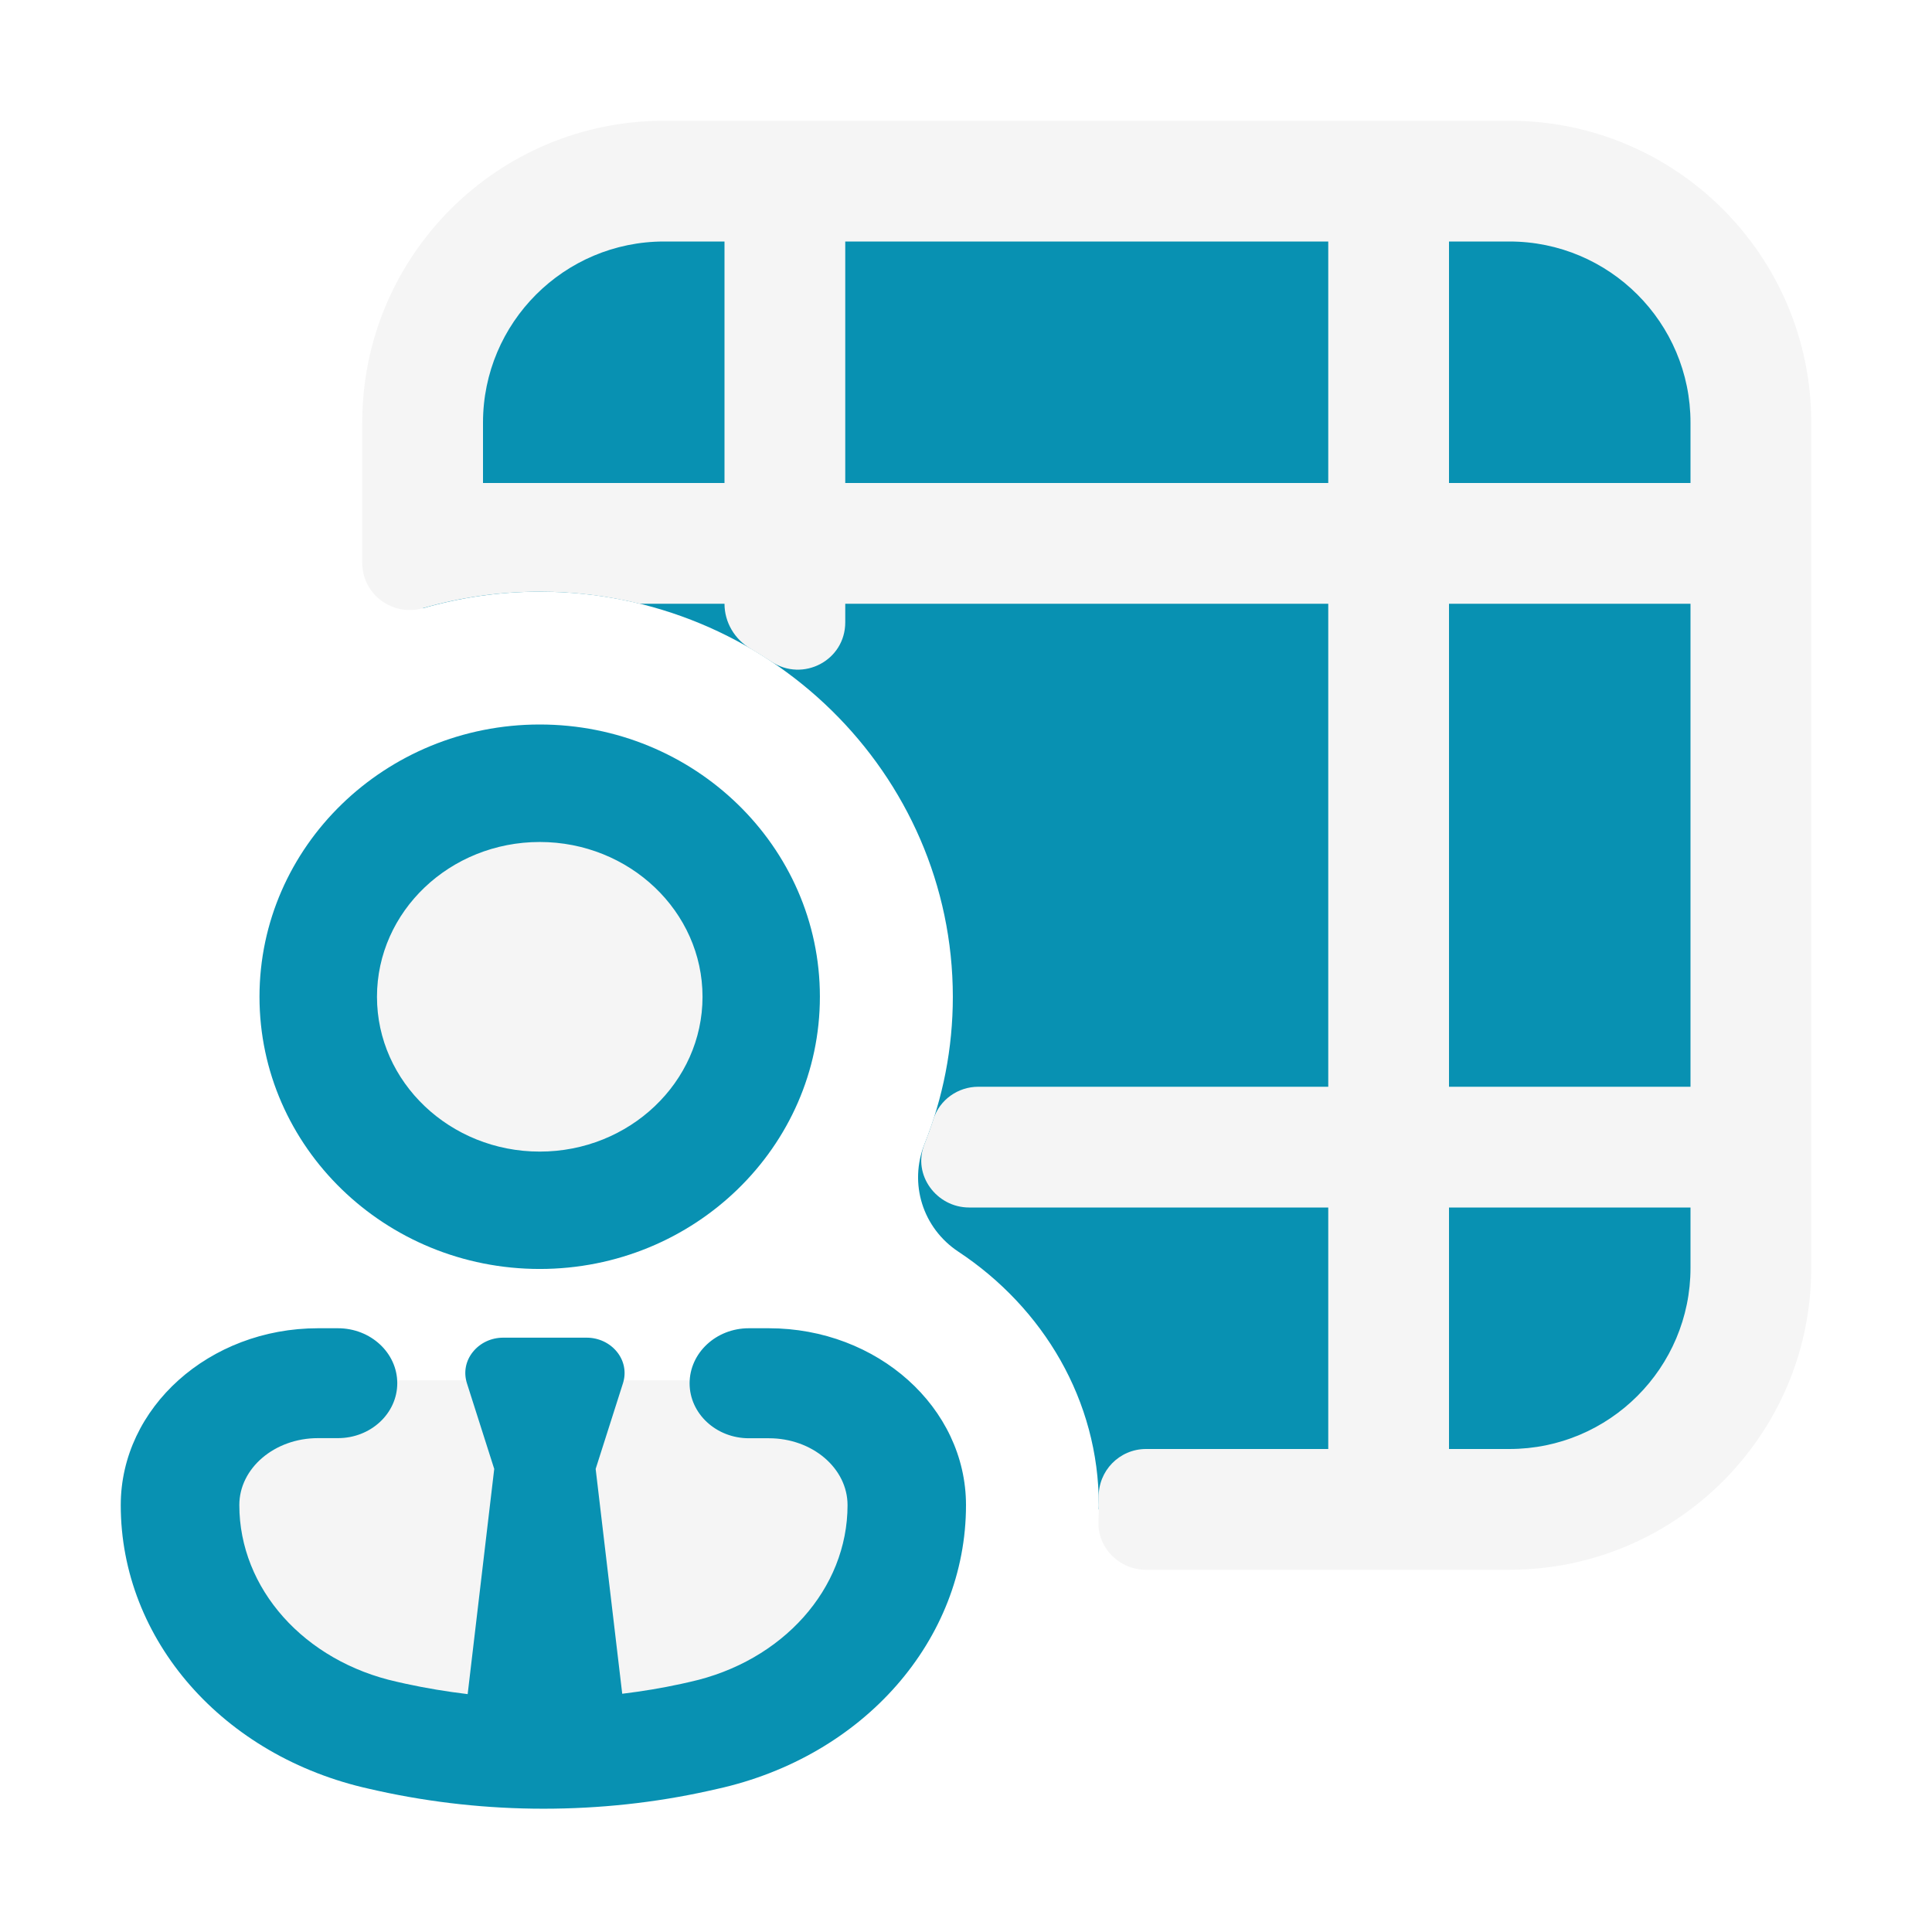
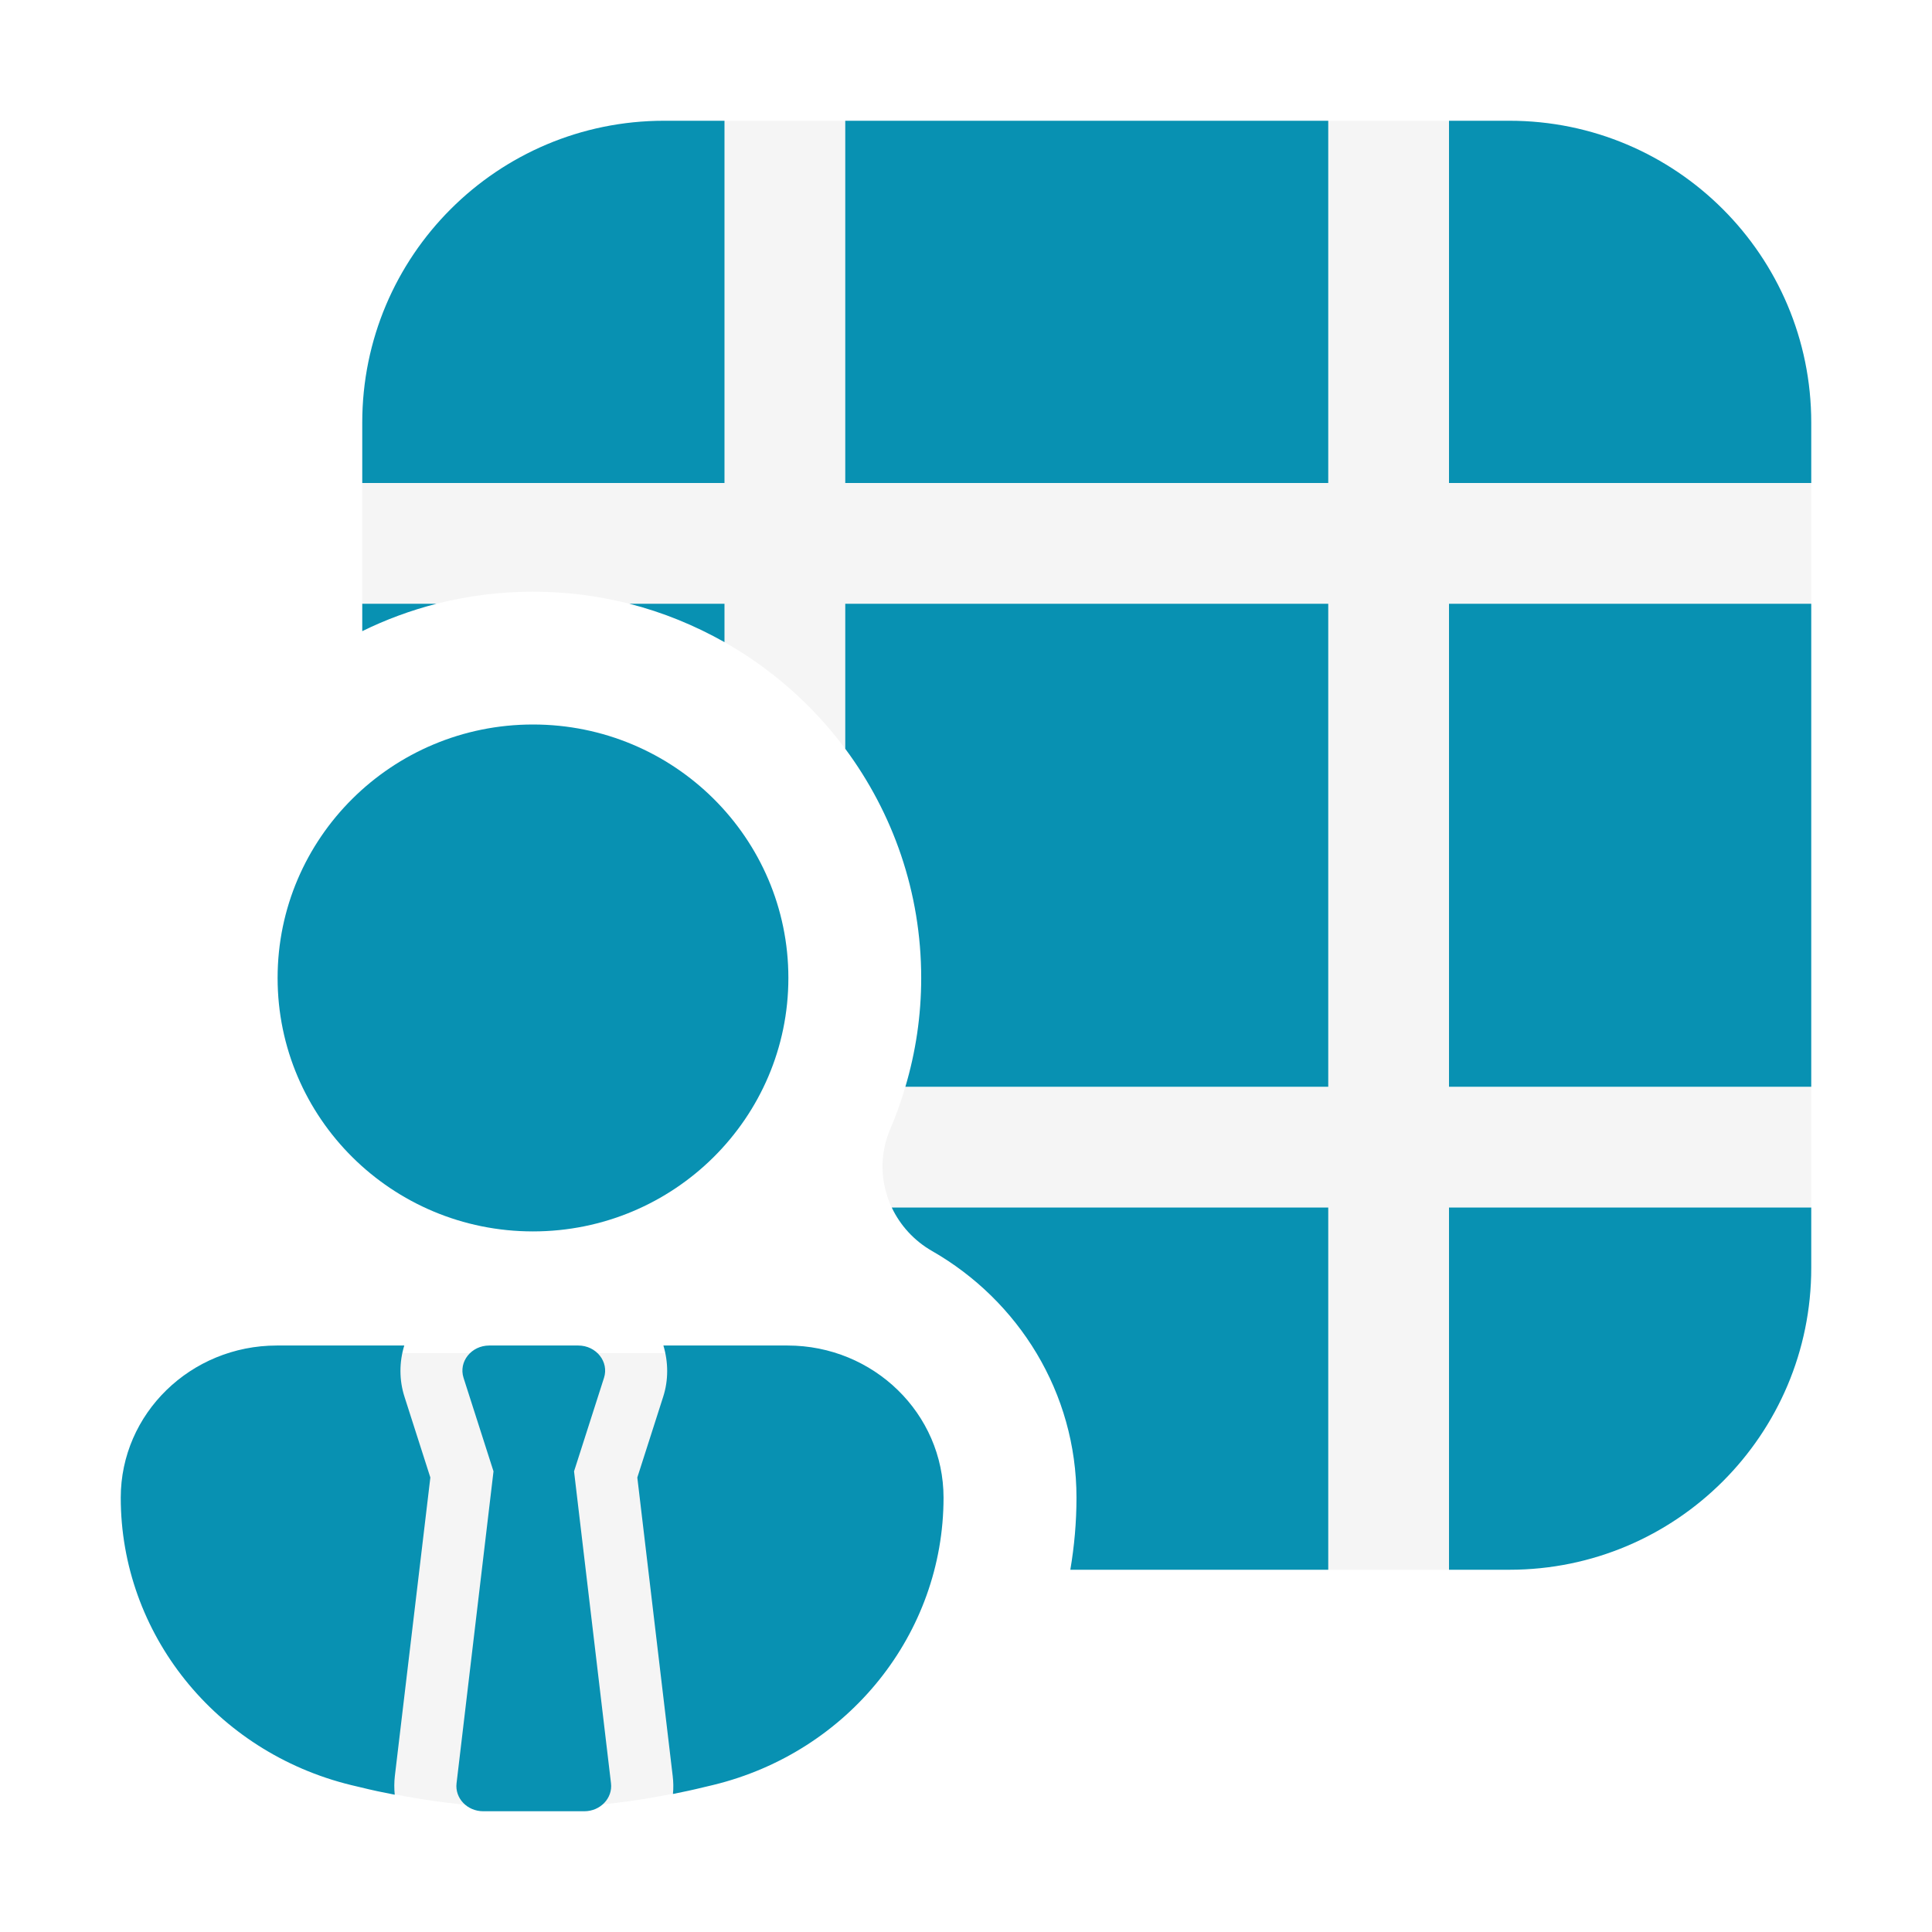
<svg xmlns="http://www.w3.org/2000/svg" version="1.1" id="Layer_1" x="0px" y="0px" width="16px" height="16px" viewBox="0 0 16 16" enable-background="new 0 0 16 16" xml:space="preserve">
  <g id="icon">
-     <path d="M2.634,11.431h3.671c0.62,0,1.123,0.463,1.123,1.033c0,0.922,-0.682,1.727,-1.655,1.95l-0.07,0.016c-0.81,0.186,-1.657,0.186,-2.467,0l-0.07,-0.016c-0.973,-0.224,-1.655,-1.028,-1.655,-1.95C1.511,11.893,2.014,11.431,2.634,11.431zM6.303,8.255c0,-0.977,-0.821,-1.768,-1.834,-1.768c-1.013,0,-1.834,0.792,-1.834,1.768s0.821,1.768,1.834,1.768C5.482,10.023,6.303,9.231,6.303,8.255z" fill="#F5F5F5" />
-     <path d="M4.47,10.509c1.28,0,2.32,-1.011,2.32,-2.255S5.749,6,4.47,6C3.19,6,2.149,7.011,2.149,8.255S3.19,10.509,4.47,10.509zM4.47,6.973c0.743,0,1.348,0.575,1.348,1.282s-0.605,1.282,-1.348,1.282c-0.743,0,-1.348,-0.575,-1.348,-1.282S3.726,6.973,4.47,6.973zM8,12.465c0,1.115,-0.847,2.082,-2.06,2.35l-0.071,0.016c-0.446,0.099,-0.906,0.148,-1.368,0.148c-0.462,0,-0.923,-0.05,-1.369,-0.148l-0.071,-0.016C1.847,14.547,1,13.581,1,12.465C1,11.657,1.733,11,2.633,11h0.166c0.271,0,0.491,0.204,0.491,0.455s-0.22,0.455,-0.491,0.455H2.633c-0.359,0,-0.651,0.249,-0.651,0.554c0,0.692,0.537,1.294,1.306,1.464l0.071,0.016c0.169,0.037,0.341,0.065,0.514,0.086l0.22,-1.865l-0.226,-0.709c-0.029,-0.091,-0.011,-0.186,0.05,-0.261c0.06,-0.074,0.151,-0.117,0.251,-0.117h0.69c0.099,0,0.191,0.043,0.251,0.117c0.061,0.075,0.079,0.171,0.05,0.261l-0.226,0.709l0.22,1.862c0.165,-0.02,0.328,-0.047,0.489,-0.082l0.071,-0.016c0.769,-0.17,1.306,-0.772,1.306,-1.464c0,-0.306,-0.292,-0.554,-0.651,-0.554h-0.166c-0.271,0,-0.491,-0.204,-0.491,-0.455S5.93,11,6.201,11h0.166C7.267,11,8,11.657,8,12.465z" fill="#0891b2" />
-     <path d="M14.5,3.425v7.15c0,1.063,-0.862,1.925,-1.925,1.925H9.099c0,-0.012,0.001,-0.023,0.001,-0.035c0,-0.867,-0.46,-1.634,-1.163,-2.099c-0.295,-0.195,-0.412,-0.564,-0.28,-0.893c0.151,-0.378,0.234,-0.789,0.234,-1.218C7.89,6.405,6.356,4.9,4.47,4.9c-0.337,0,-0.662,0.049,-0.97,0.138V3.425C3.5,2.362,4.362,1.5,5.425,1.5h7.15C13.638,1.5,14.5,2.362,14.5,3.425z" fill="#0891b2" />
-     <path d="M12.5,1H5.5c-1.381,0,-2.5,1.119,-2.5,2.5v1.16c0,0.263,0.252,0.449,0.504,0.376C3.81,4.948,4.134,4.9,4.47,4.9c0.286,0,0.563,0.035,0.828,0.1H6v0c0,0.154,0.084,0.295,0.217,0.373c0.057,0.034,0.114,0.069,0.169,0.105C6.649,5.653,7,5.47,7,5.154V5h4v4H8.102c-0.169,0,-0.321,0.108,-0.372,0.269c-0.022,0.069,-0.047,0.137,-0.073,0.204c-0.001,0.002,-0.001,0.004,-0.002,0.005C7.556,9.73,7.756,10,8.026,10H11v2H9.491c-0.221,0,-0.398,0.182,-0.392,0.403c0.001,0.021,0.001,0.042,0.001,0.063c0,0.045,-0.001,0.089,-0.003,0.133C9.088,12.819,9.27,13,9.49,13H12.5c1.381,0,2.5,-1.119,2.5,-2.5V3.5C15,2.119,13.881,1,12.5,1zM6,4H4v-0.5c0,-0.828,0.672,-1.5,1.5,-1.5h0.5V4zM11,4H7V2h4V4zM14,10.5c0,0.828,-0.672,1.5,-1.5,1.5h-0.5v-2h2V10.5zM14,9h-2V5h2V9zM14,4h-2V2h0.5c0.828,0,1.5,0.672,1.5,1.5V4z" fill="#F5F5F5" />
+     <path d="M4.407,14.972c-0.473,0,-0.946,-0.058,-1.405,-0.172l-0.081,-0.02c-1.093,-0.271,-1.857,-1.24,-1.857,-2.357c0,-0.671,0.551,-1.217,1.229,-1.217h4.228c0.677,0,1.229,0.546,1.229,1.217c0,1.117,-0.764,2.086,-1.857,2.357l-0.08,0.02C5.353,14.915,4.88,14.972,4.407,14.972z" id="b" fill="#F5F5F5" />
+     <path d="M3.781,14.768l0.306,-2.583l-0.248,-0.774c-0.043,-0.134,0.064,-0.268,0.213,-0.268h0.737c0.149,0,0.256,0.135,0.213,0.268l-0.248,0.774l0.306,2.583c0.015,0.123,-0.088,0.232,-0.221,0.232h-0.837C3.869,15,3.766,14.892,3.781,14.768zM4.414,10.198c1.168,0,2.115,-0.94,2.115,-2.099S5.582,6,4.414,6c-1.168,0,-2.115,0.94,-2.115,2.099S3.245,10.198,4.414,10.198zM7.814,12.403c0,1.125,-0.786,2.106,-1.906,2.379l-0.08,0.019c-0.085,0.021,-0.17,0.039,-0.255,0.056c0.005,-0.049,0.004,-0.1,-0.002,-0.149l-0.293,-2.472l0.214,-0.668c0.045,-0.139,0.043,-0.288,0.002,-0.425h1.028C7.235,11.143,7.814,11.707,7.814,12.403zM3.269,14.863c-0.095,-0.018,-0.189,-0.038,-0.282,-0.061l-0.08,-0.019C1.786,14.509,1,13.528,1,12.403c0,-0.696,0.579,-1.26,1.293,-1.26h1.055c-0.042,0.137,-0.043,0.286,0.002,0.425l0.214,0.668L3.27,14.708C3.264,14.76,3.264,14.812,3.269,14.863z" id="c2" fill="#0891B2" />
+     <path d="M15,5V4h-3V1h-1v3H7V1H6v3H3v1h0.615c0.256,-0.065,0.523,-0.1,0.799,-0.1s0.543,0.035,0.799,0.1H6v0.318c0.392,0.222,0.733,0.524,1,0.883V5h4v4H7.498c-0.035,0.119,-0.076,0.236,-0.125,0.349c-0.093,0.217,-0.082,0.452,0.012,0.651H11v3h1v-3h3V9h-3V5H15z" id="b" fill="#F5F5F5" />
+     <path d="M7,5h4v4H7.498c0.085,-0.286,0.131,-0.588,0.131,-0.901c0,-0.71,-0.234,-1.366,-0.629,-1.898V5zM7.72,10.361c0.714,0.409,1.195,1.171,1.195,2.042c0,0.203,-0.018,0.402,-0.051,0.597H11v-3H7.385C7.455,10.147,7.568,10.274,7.72,10.361zM3.615,5H3v0.227C3.195,5.131,3.401,5.055,3.615,5zM6,1h-0.5c-1.381,0,-2.5,1.119,-2.5,2.5v0.5h3V1zM5.212,5c0.279,0.071,0.543,0.18,0.788,0.318V5H5.212zM12,9h3V5h-3V9zM12.5,1h-0.5v3h3v-0.5C15,2.119,13.881,1,12.5,1zM7,4h4V1H7V4zM12,13h0.5c1.381,0,2.5,-1.119,2.5,-2.5v-0.5h-3V13z" id="c1" fill="#0891B2" />
  </g>
</svg>
